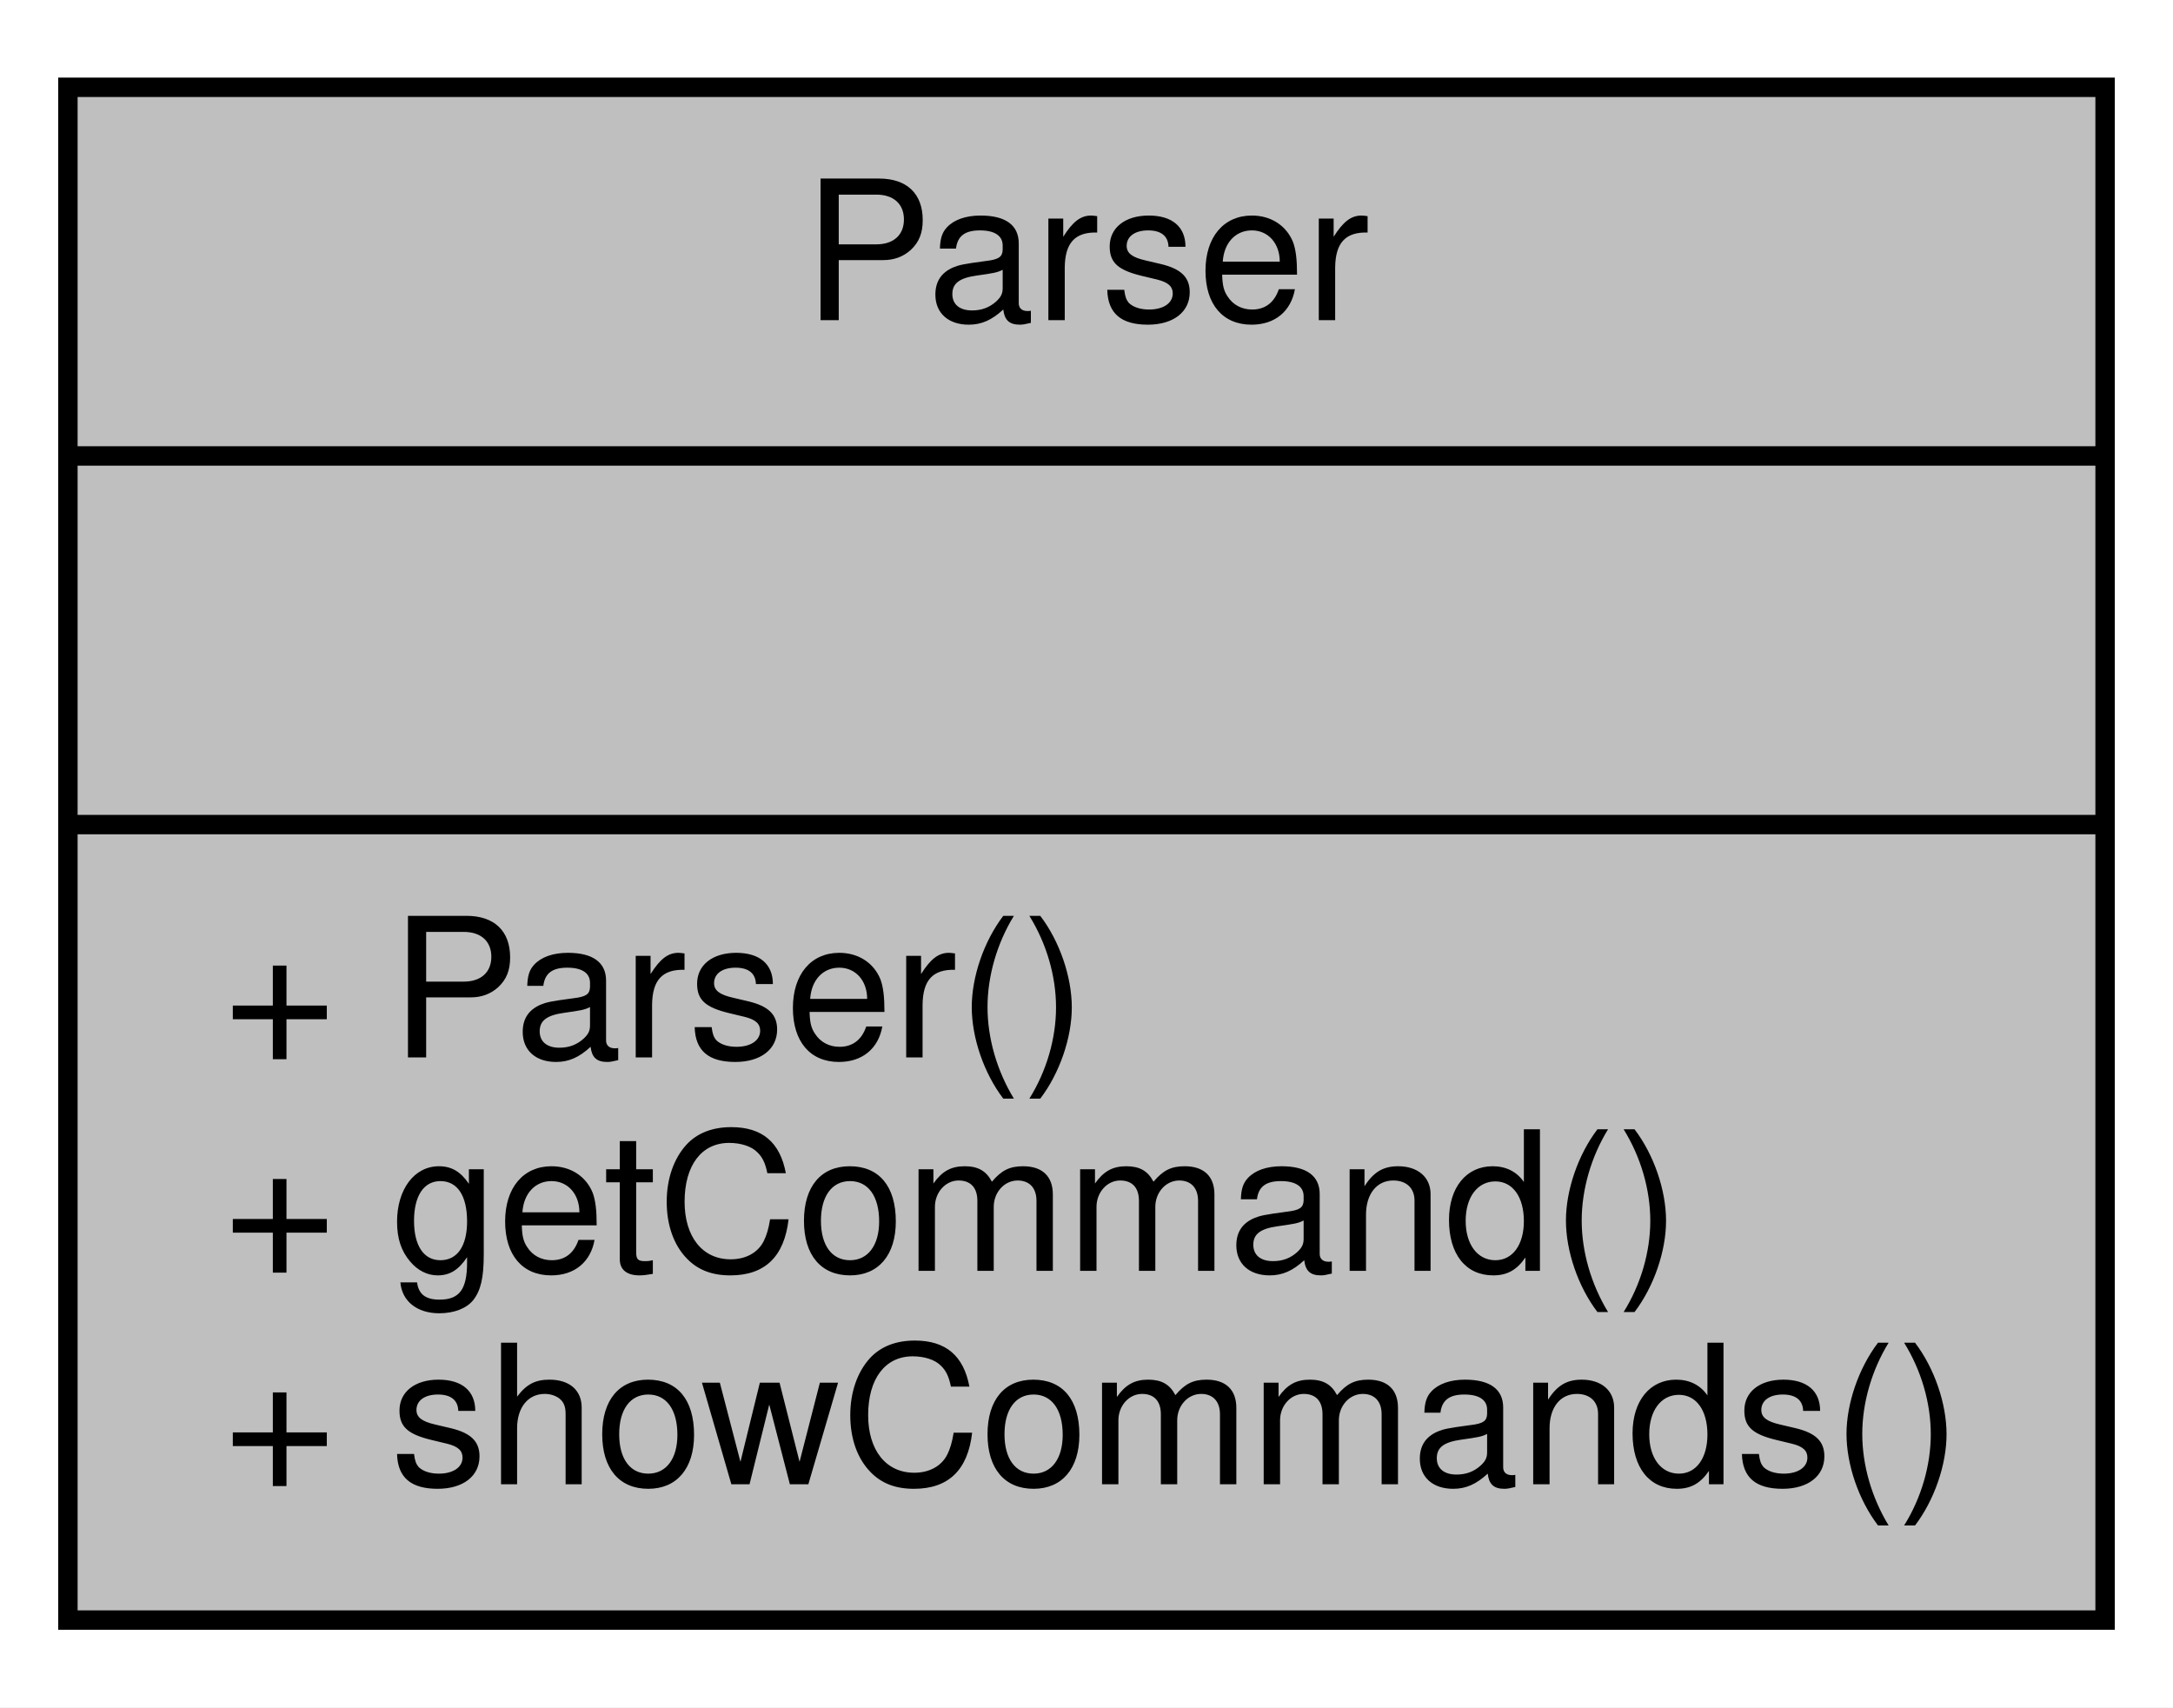
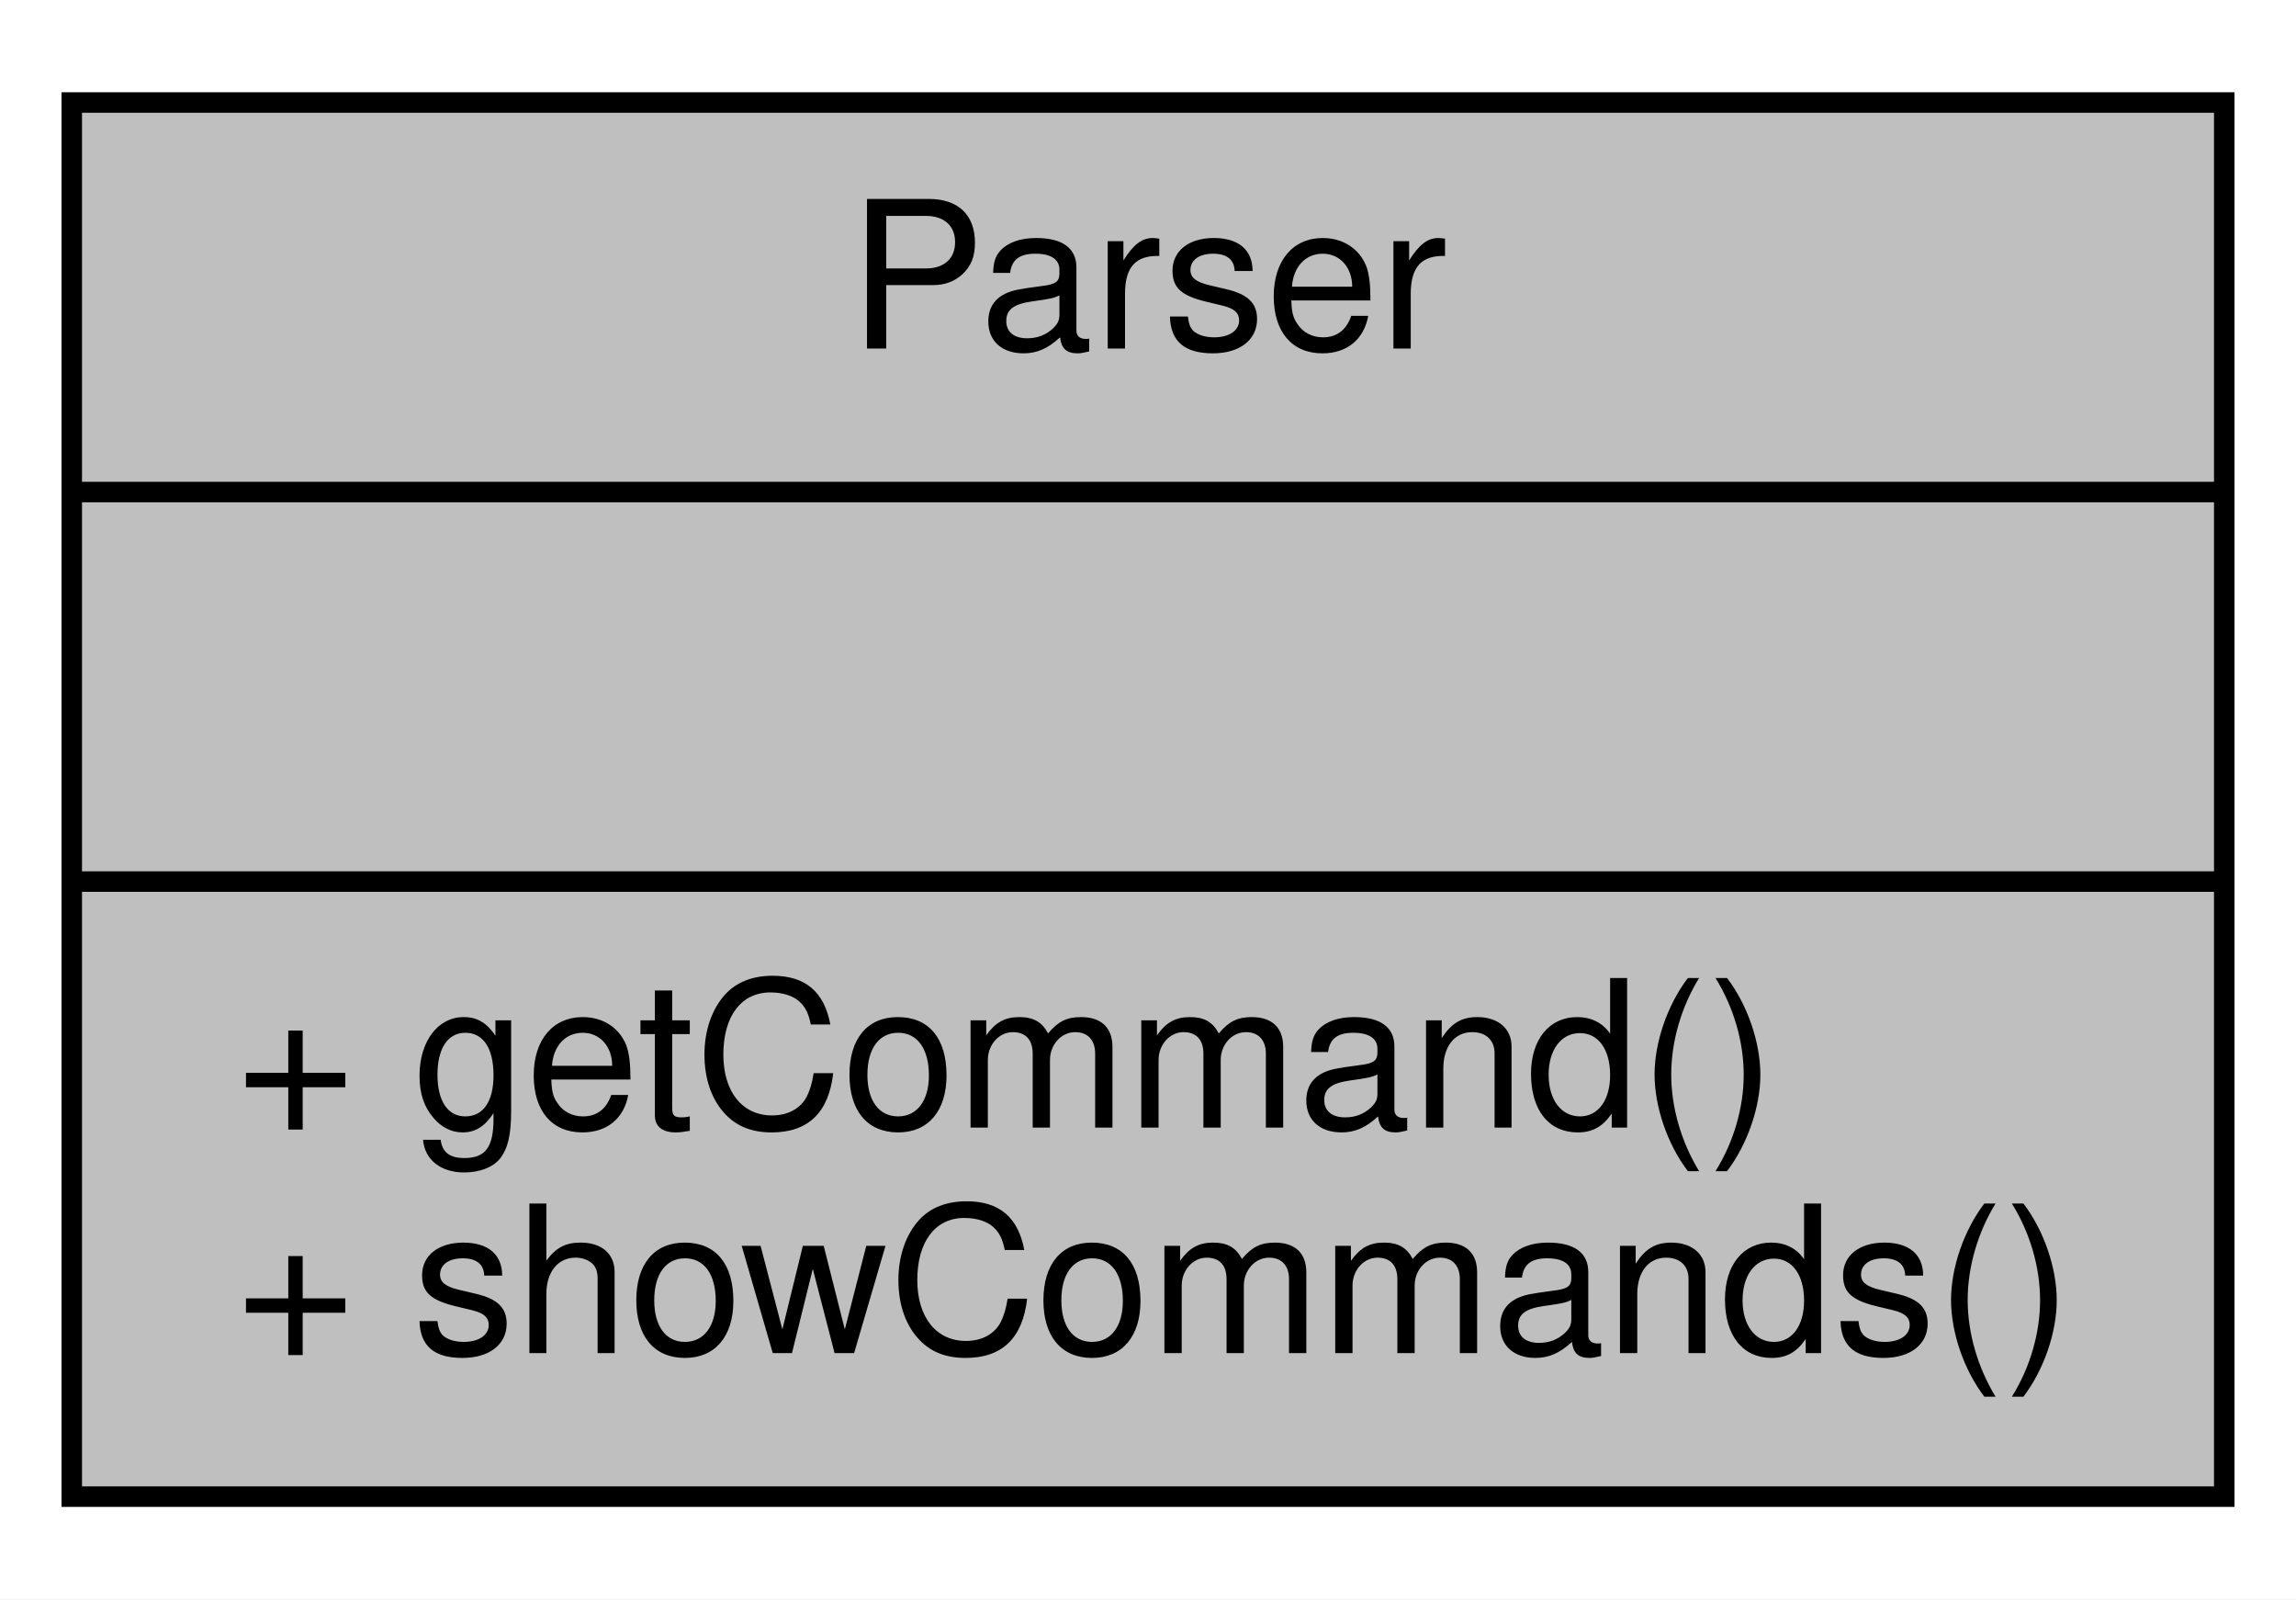
- <svg xmlns="http://www.w3.org/2000/svg" width="112pt" height="88pt" viewBox="0.00 0.00 112.00 88.00">
-   <g id="graph0" class="graph" transform="scale(1 1) rotate(0) translate(4 84)">
-     <polygon fill="white" stroke="none" points="-4,4 -4,-84 108,-84 108,4 -4,4" />
+ <svg xmlns="http://www.w3.org/2000/svg" width="112pt" height="78pt" viewBox="0.00 0.00 112.00 78.00">
+   <g id="graph0" class="graph" transform="scale(1 1) rotate(0) translate(4 74)">
+     <polygon fill="white" stroke="none" points="-4,4 -4,-74 108,-74 108,4 -4,4" />
    <g id="node1" class="node">
-       <polygon fill="#bfbfbf" stroke="black" points="-0.5,-0.5 -0.5,-79.5 104.5,-79.5 104.5,-0.5 -0.5,-0.5" />
-       <text text-anchor="middle" x="52" y="-67.5" font-family="Helvetica,sans-Serif" font-size="10.00">Parser</text>
-       <polyline fill="none" stroke="black" points="-0.5,-60.5 104.5,-60.5 " />
-       <text text-anchor="middle" x="52" y="-48.5" font-family="Helvetica,sans-Serif" font-size="10.00"> </text>
-       <polyline fill="none" stroke="black" points="-0.5,-41.5 104.5,-41.5 " />
-       <text text-anchor="start" x="7.5" y="-29.5" font-family="Helvetica,sans-Serif" font-size="10.00">+ Parser()</text>
-       <text text-anchor="start" x="7.5" y="-18.5" font-family="Helvetica,sans-Serif" font-size="10.00">+ getCommand()</text>
-       <text text-anchor="start" x="7.5" y="-7.5" font-family="Helvetica,sans-Serif" font-size="10.00">+ showCommands()</text>
+       <polygon fill="#bfbfbf" stroke="black" points="-0.5,-1 -0.5,-69 104.5,-69 104.5,-1 -0.5,-1" />
+       <text text-anchor="middle" x="52" y="-57" font-family="Helvetica,sans-Serif" font-size="10.00">Parser</text>
+       <polyline fill="none" stroke="black" points="-0.5,-50 104.5,-50 " />
+       <text text-anchor="middle" x="52" y="-38" font-family="Helvetica,sans-Serif" font-size="10.00"> </text>
+       <polyline fill="none" stroke="black" points="-0.5,-31 104.5,-31 " />
+       <text text-anchor="start" x="7.5" y="-19" font-family="Helvetica,sans-Serif" font-size="10.00">+ getCommand()</text>
+       <text text-anchor="start" x="7.5" y="-8" font-family="Helvetica,sans-Serif" font-size="10.00">+ showCommands()</text>
    </g>
  </g>
</svg>
